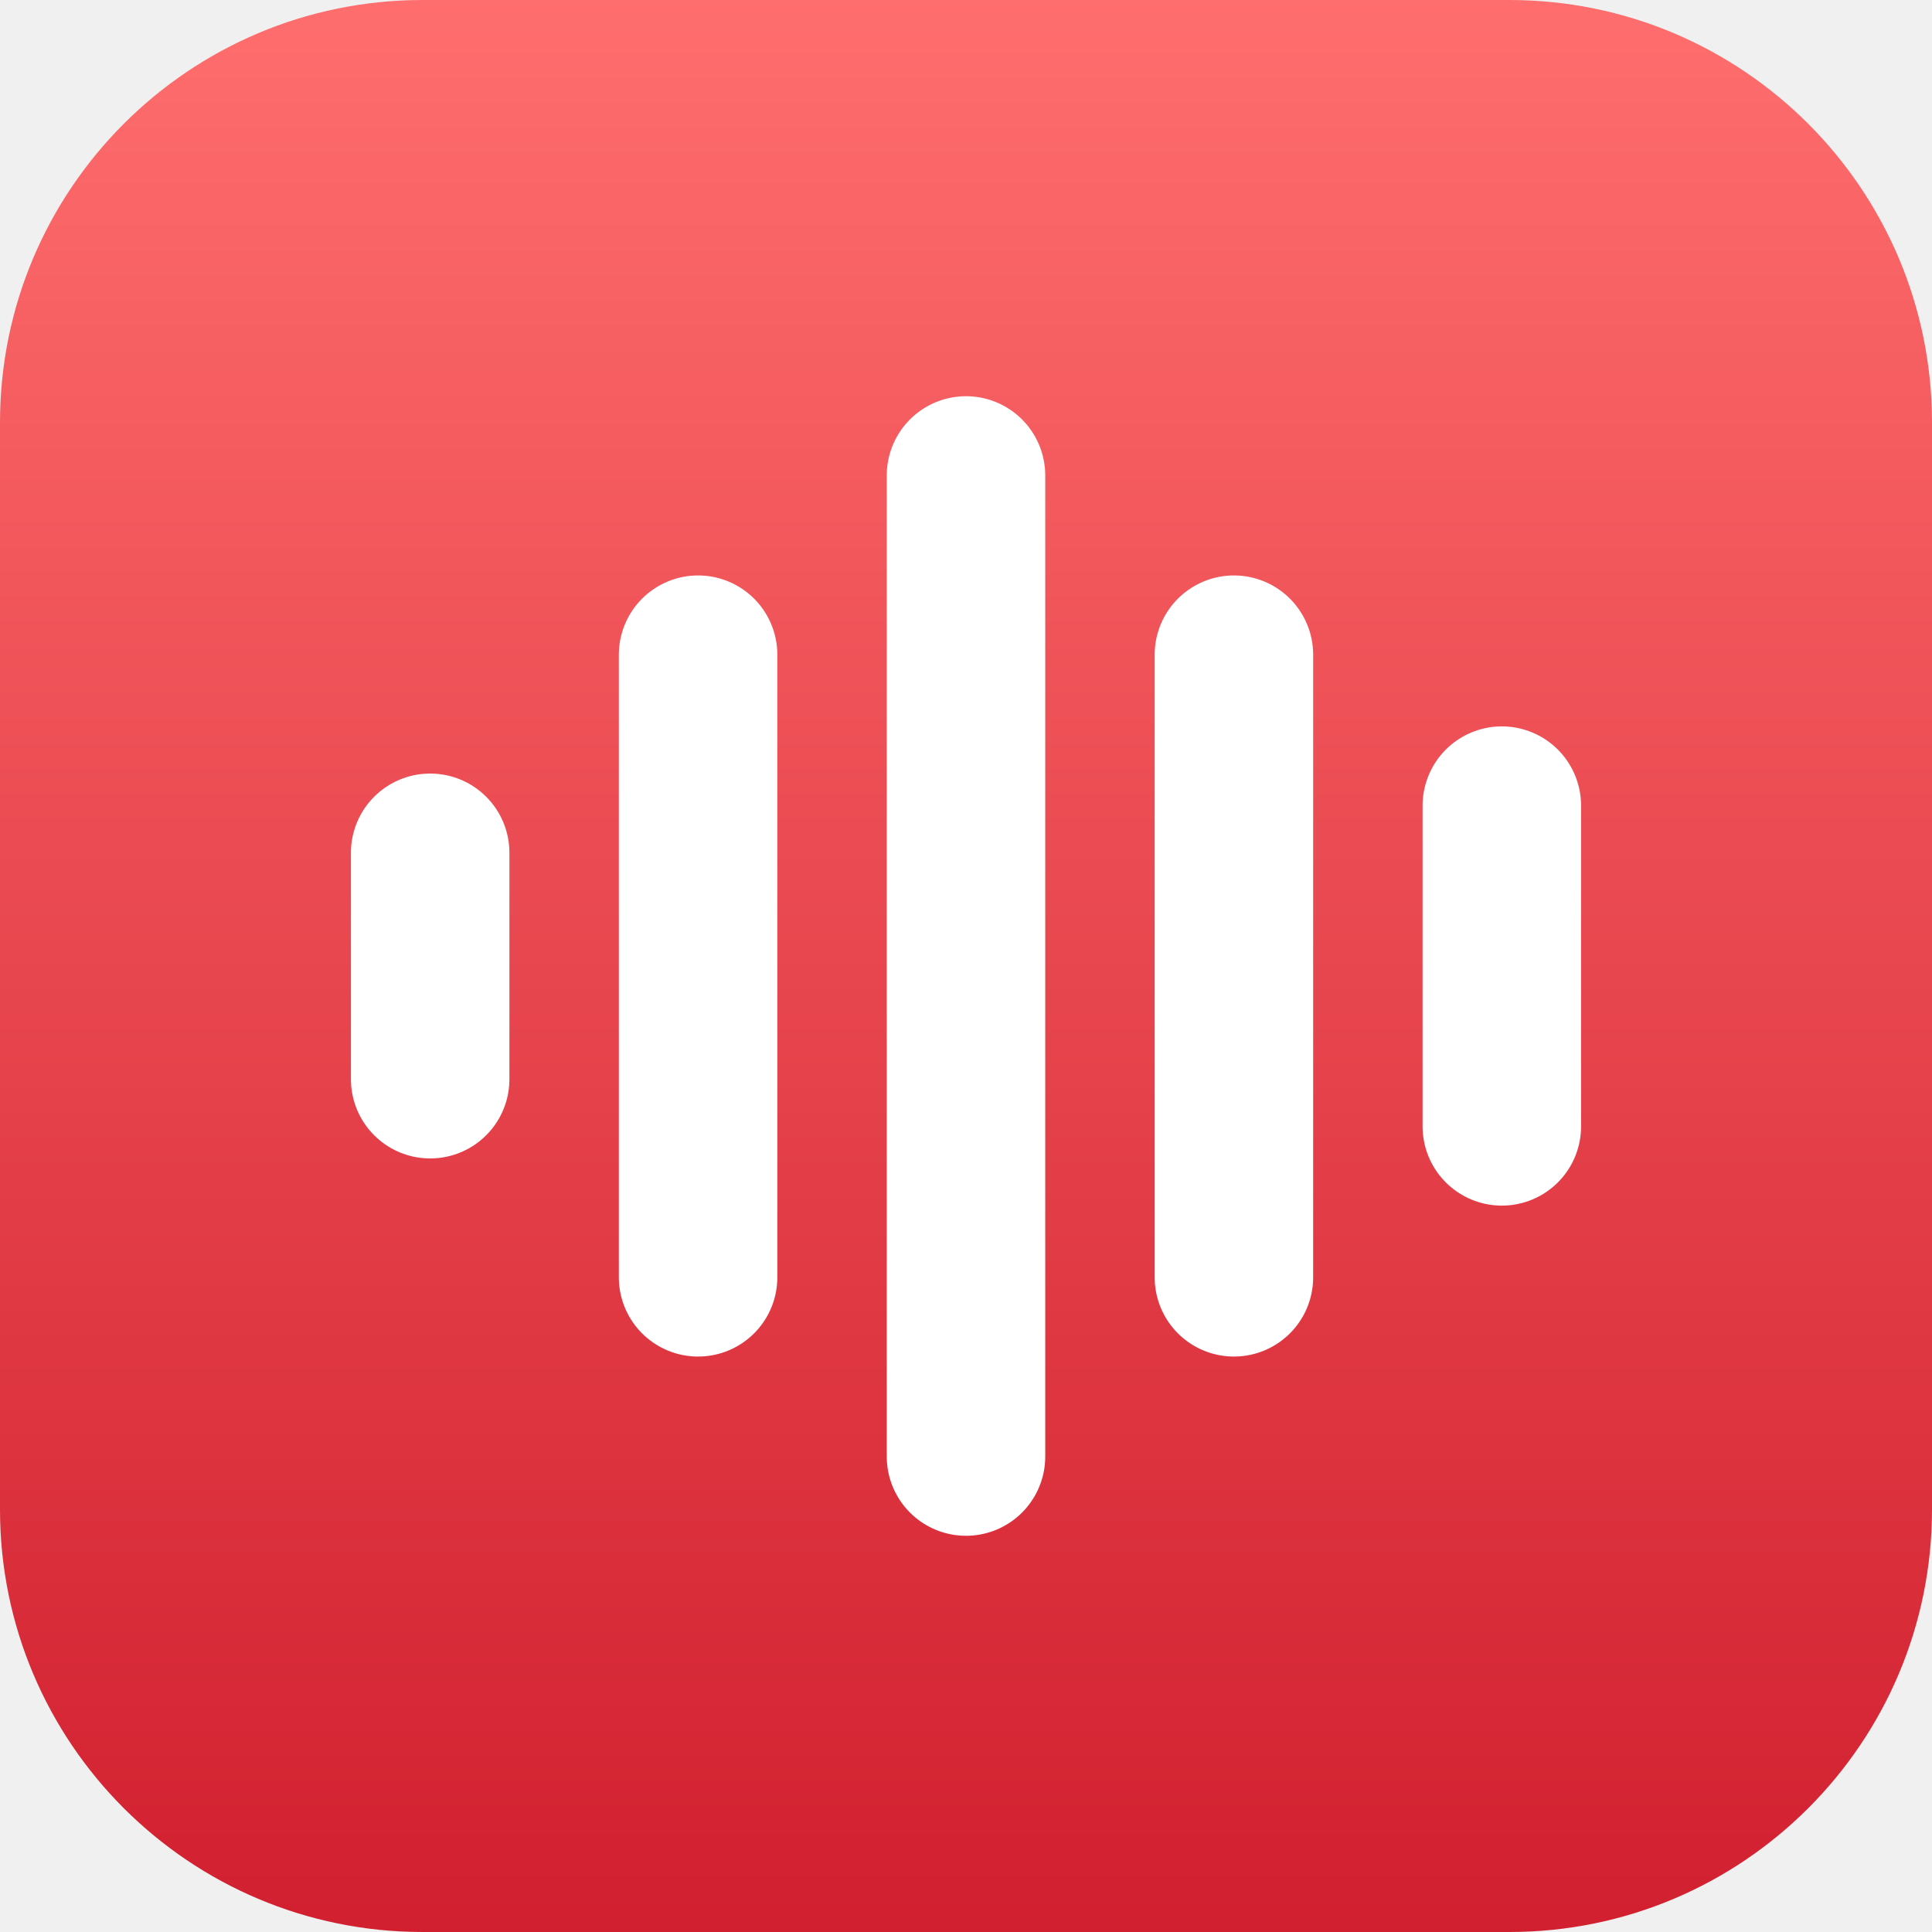
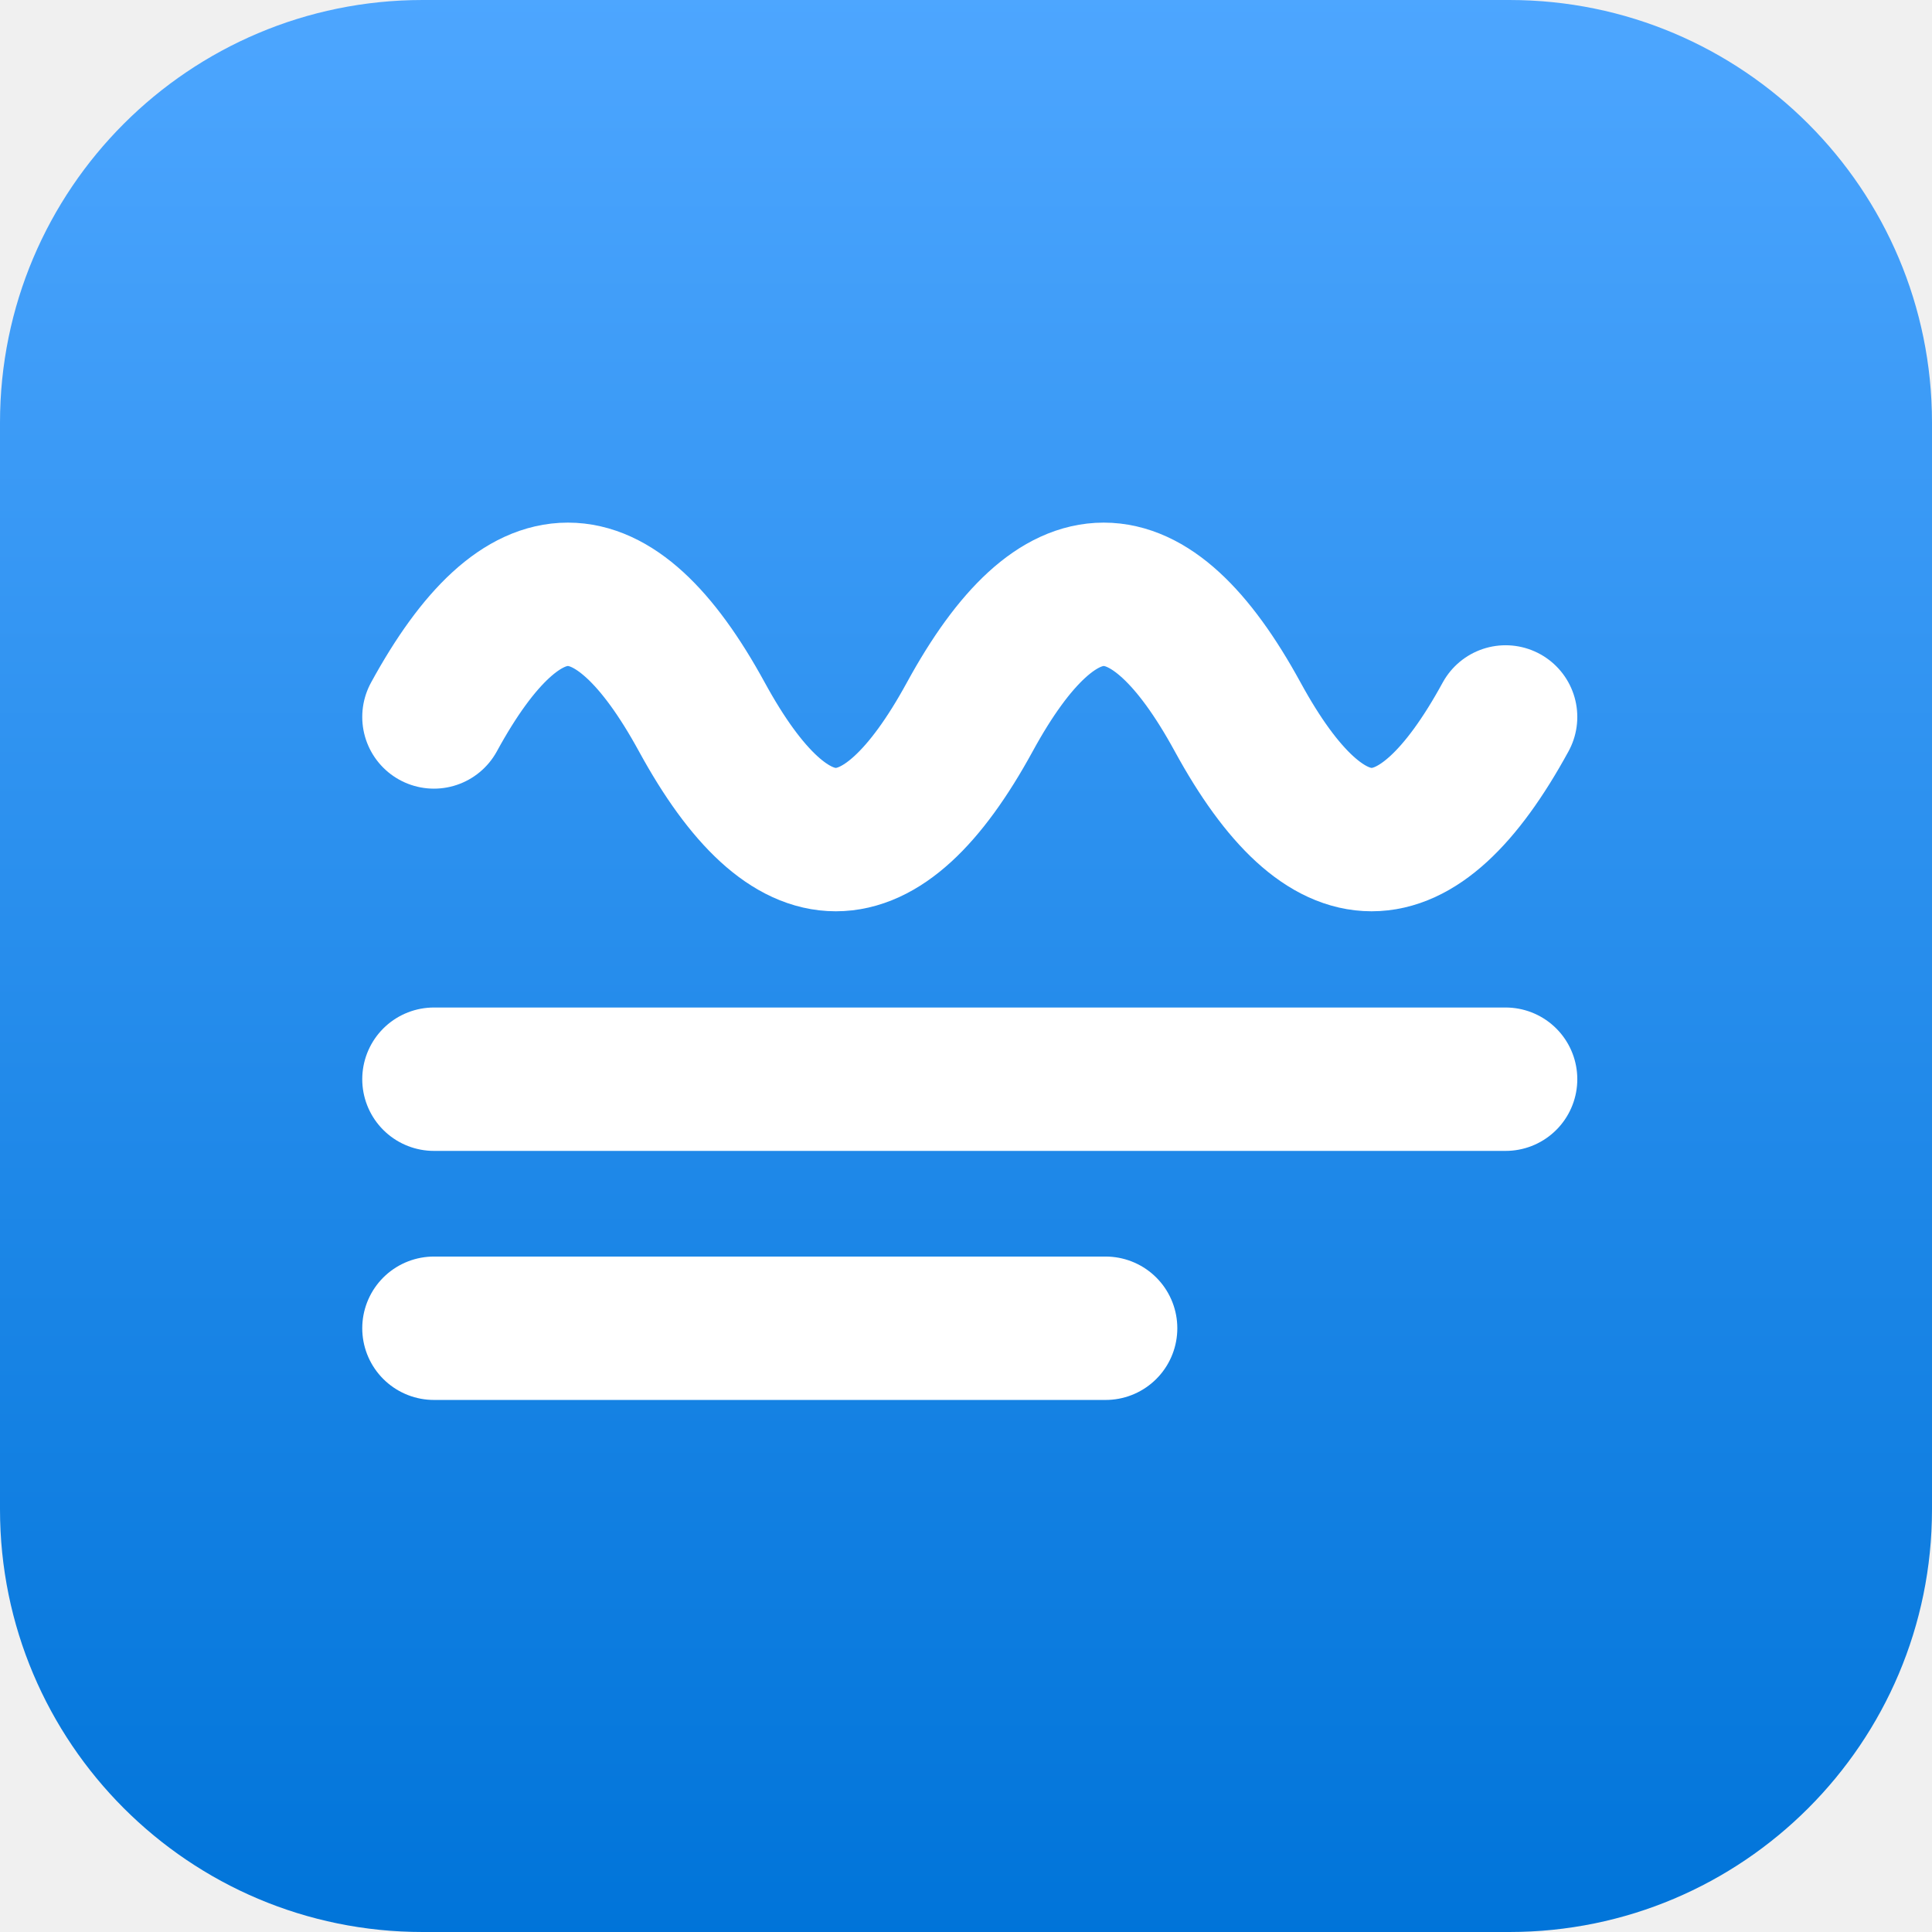
<svg xmlns="http://www.w3.org/2000/svg" width="64" height="64" viewBox="0 0 1024 1024">
  <defs>
    <linearGradient id="g" x1="0" y1="0" x2="0" y2="1">
-       <stop offset="0" stop-color="#ff6e6e" />
-       <stop offset="1" stop-color="#d11f2f" />
+       <stop offset="0" stop-color="#4da6ff" />
+       <stop offset="1" stop-color="#0074D9" />
    </linearGradient>
  </defs>
  <rect width="1024" height="1024" rx="224" fill="url(#g)" />
-   <g fill="none" stroke="#fff" stroke-width="84" stroke-linecap="round">
-     <path d="M228 452V572M370 347V677M512 252V772M654 347V677M796 427V597" />
+   <g fill="none" stroke="#fff" stroke-width="76" stroke-linecap="round" stroke-linejoin="round">
+     <path d="M230 380Q301 250 372 380T514 380T656 380T798 380" />
+     <path d="M230 572H798M230 704H586" />
  </g>
</svg>
